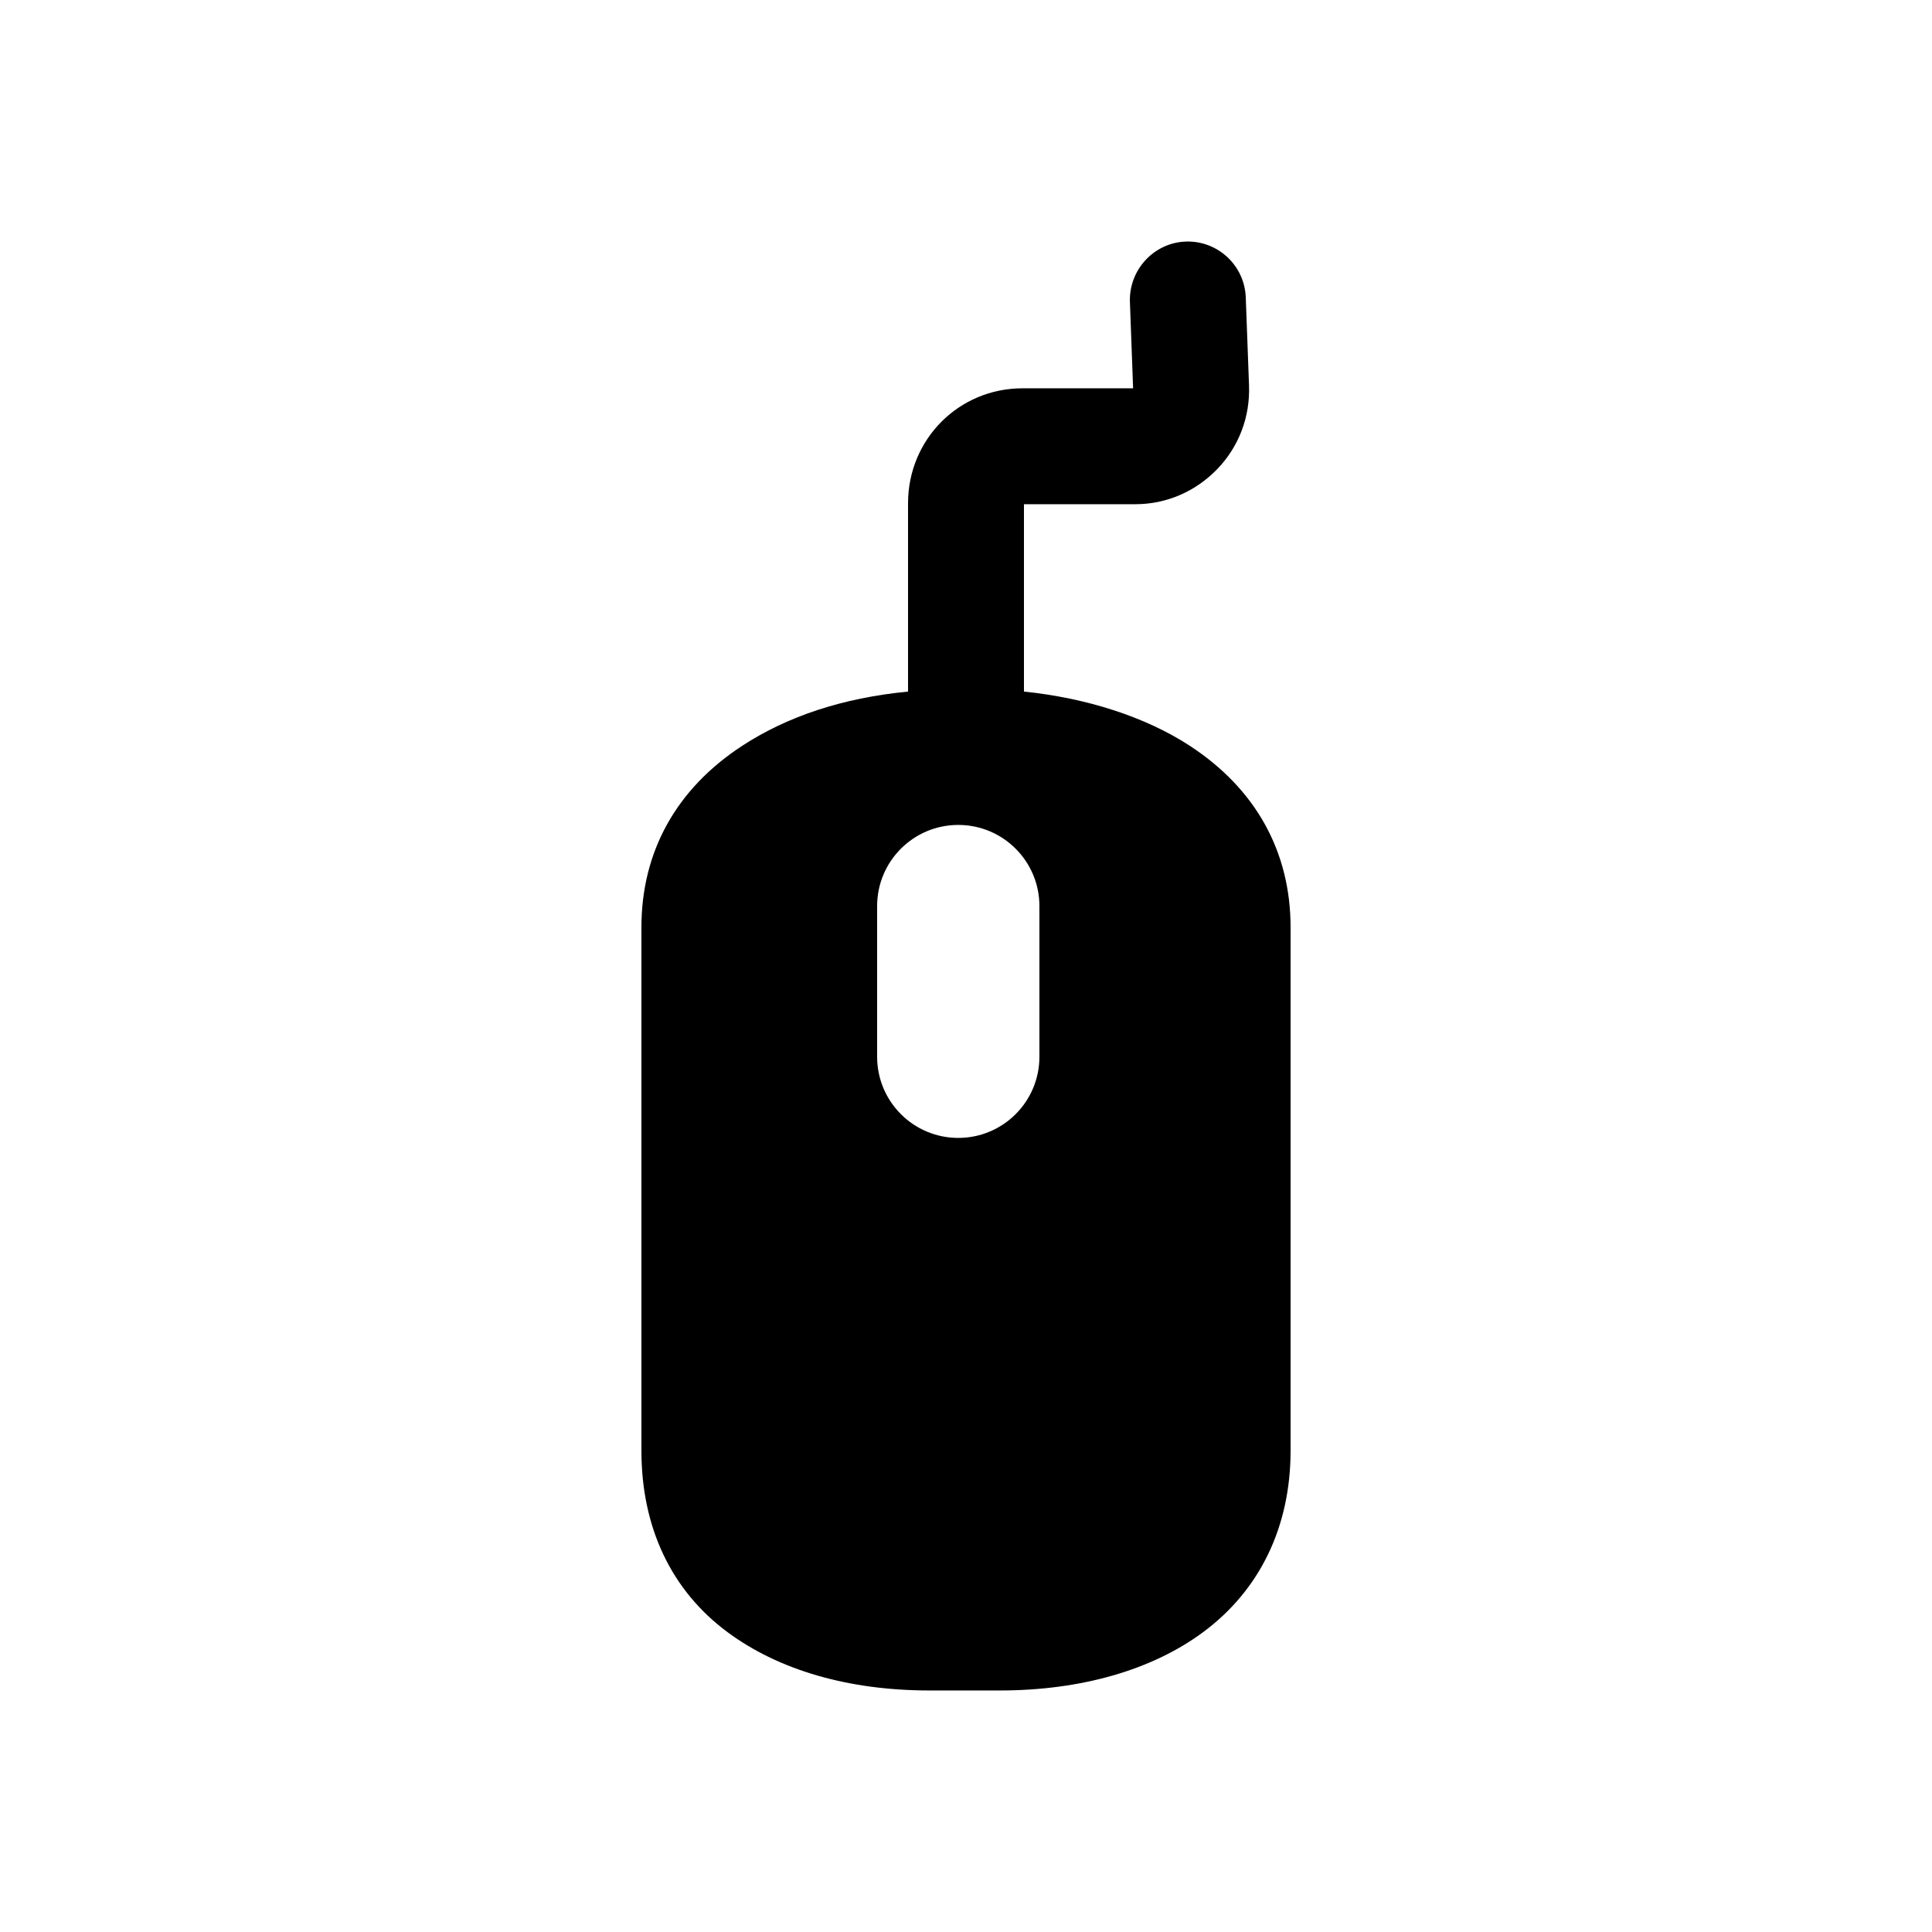
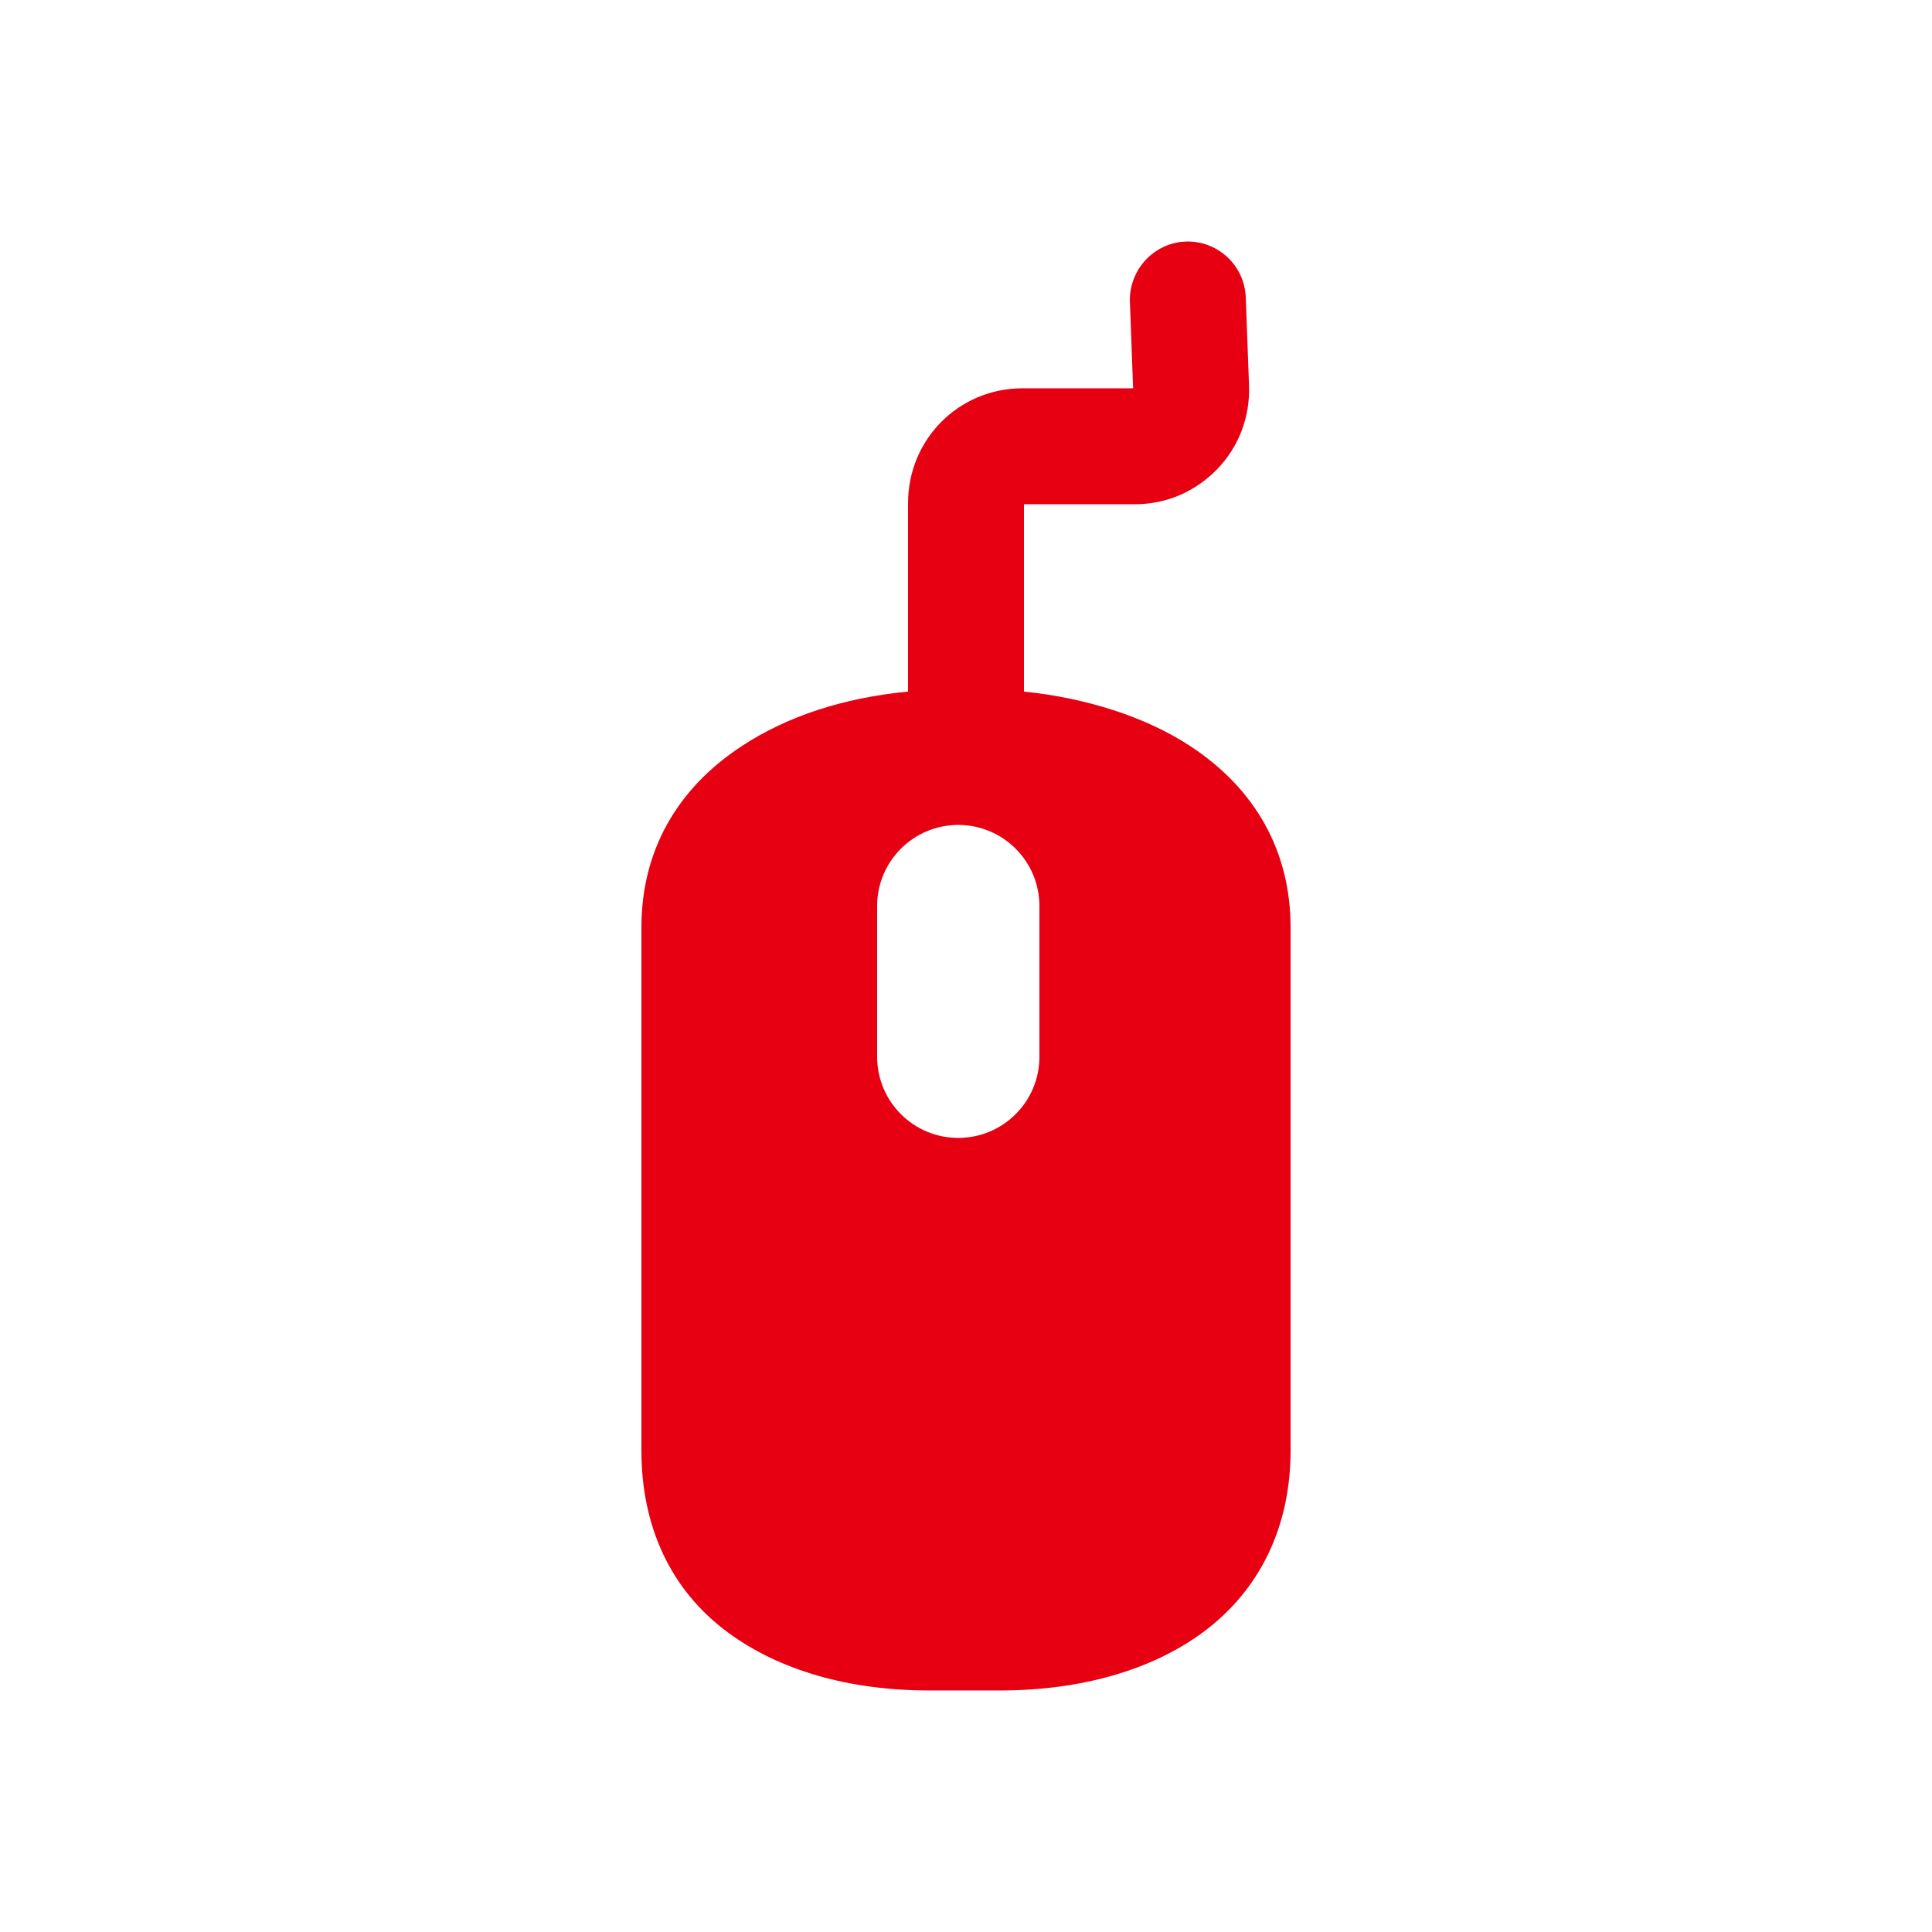
- <svg xmlns="http://www.w3.org/2000/svg" version="1.1" id="Capa_1" x="0px" y="0px" viewBox="0 0 500 500" xml:space="preserve" width="500" height="500">
+ <svg xmlns="http://www.w3.org/2000/svg" version="1.1" id="Capa_1" x="0px" y="0px" viewBox="0 0 500 500" xml:space="preserve" width="500" height="500" fill="#e60012">
  <defs id="defs37" />
-   <path style="fill:#000001" d="M 307.943,193.026 C 296.358,185.454 281,180.615 265,178.981 v -48.49 h 28.811 c 8.102,0 15.642,-3.313 21.232,-9.113 5.589,-5.8 8.503,-13.513 8.203,-21.61 l -0.843,-22.802 c -0.306,-8.278 -7.26,-14.745 -15.545,-14.449 -8.278,0.307 -14.741,7.377 -14.435,15.656 l 0.822,22.319 h -28.597 c -16.542,0 -29.648,13.221 -29.648,29.763 v 48.728 c -17,1.634 -31.358,6.474 -42.942,14.045 -17.022,11.124 -26.058,27.366 -26.058,46.968 v 135.435 c 0,19.751 7.636,36.148 22.345,47.016 13.133,9.705 31.099,15.046 52.215,15.046 h 18.178 c 21.117,0 39.433,-5.341 52.566,-15.046 14.708,-10.868 22.696,-27.265 22.696,-47.016 v -135.437 c 0,-19.602 -9.034,-35.844 -26.057,-46.968 z M 269,273.491 c 0,11.598 -9.402,21 -21,21 -11.598,0 -21,-9.402 -21,-21 v -39 c 0,-11.598 9.402,-21 21,-21 11.598,0 21,9.402 21,21 z" id="path2" />
+   <path d="M 307.943,193.026 C 296.358,185.454 281,180.615 265,178.981 v -48.49 h 28.811 c 8.102,0 15.642,-3.313 21.232,-9.113 5.589,-5.8 8.503,-13.513 8.203,-21.61 l -0.843,-22.802 c -0.306,-8.278 -7.26,-14.745 -15.545,-14.449 -8.278,0.307 -14.741,7.377 -14.435,15.656 l 0.822,22.319 h -28.597 c -16.542,0 -29.648,13.221 -29.648,29.763 v 48.728 c -17,1.634 -31.358,6.474 -42.942,14.045 -17.022,11.124 -26.058,27.366 -26.058,46.968 v 135.435 c 0,19.751 7.636,36.148 22.345,47.016 13.133,9.705 31.099,15.046 52.215,15.046 h 18.178 c 21.117,0 39.433,-5.341 52.566,-15.046 14.708,-10.868 22.696,-27.265 22.696,-47.016 v -135.437 c 0,-19.602 -9.034,-35.844 -26.057,-46.968 z M 269,273.491 c 0,11.598 -9.402,21 -21,21 -11.598,0 -21,-9.402 -21,-21 v -39 c 0,-11.598 9.402,-21 21,-21 11.598,0 21,9.402 21,21 z" id="path2" />
  <g id="g4">
</g>
  <g id="g6">
</g>
  <g id="g8">
</g>
  <g id="g10">
</g>
  <g id="g12">
</g>
  <g id="g14">
</g>
  <g id="g16">
</g>
  <g id="g18">
</g>
  <g id="g20">
</g>
  <g id="g22">
</g>
  <g id="g24">
</g>
  <g id="g26">
</g>
  <g id="g28">
</g>
  <g id="g30">
</g>
  <g id="g32">
</g>
</svg>
